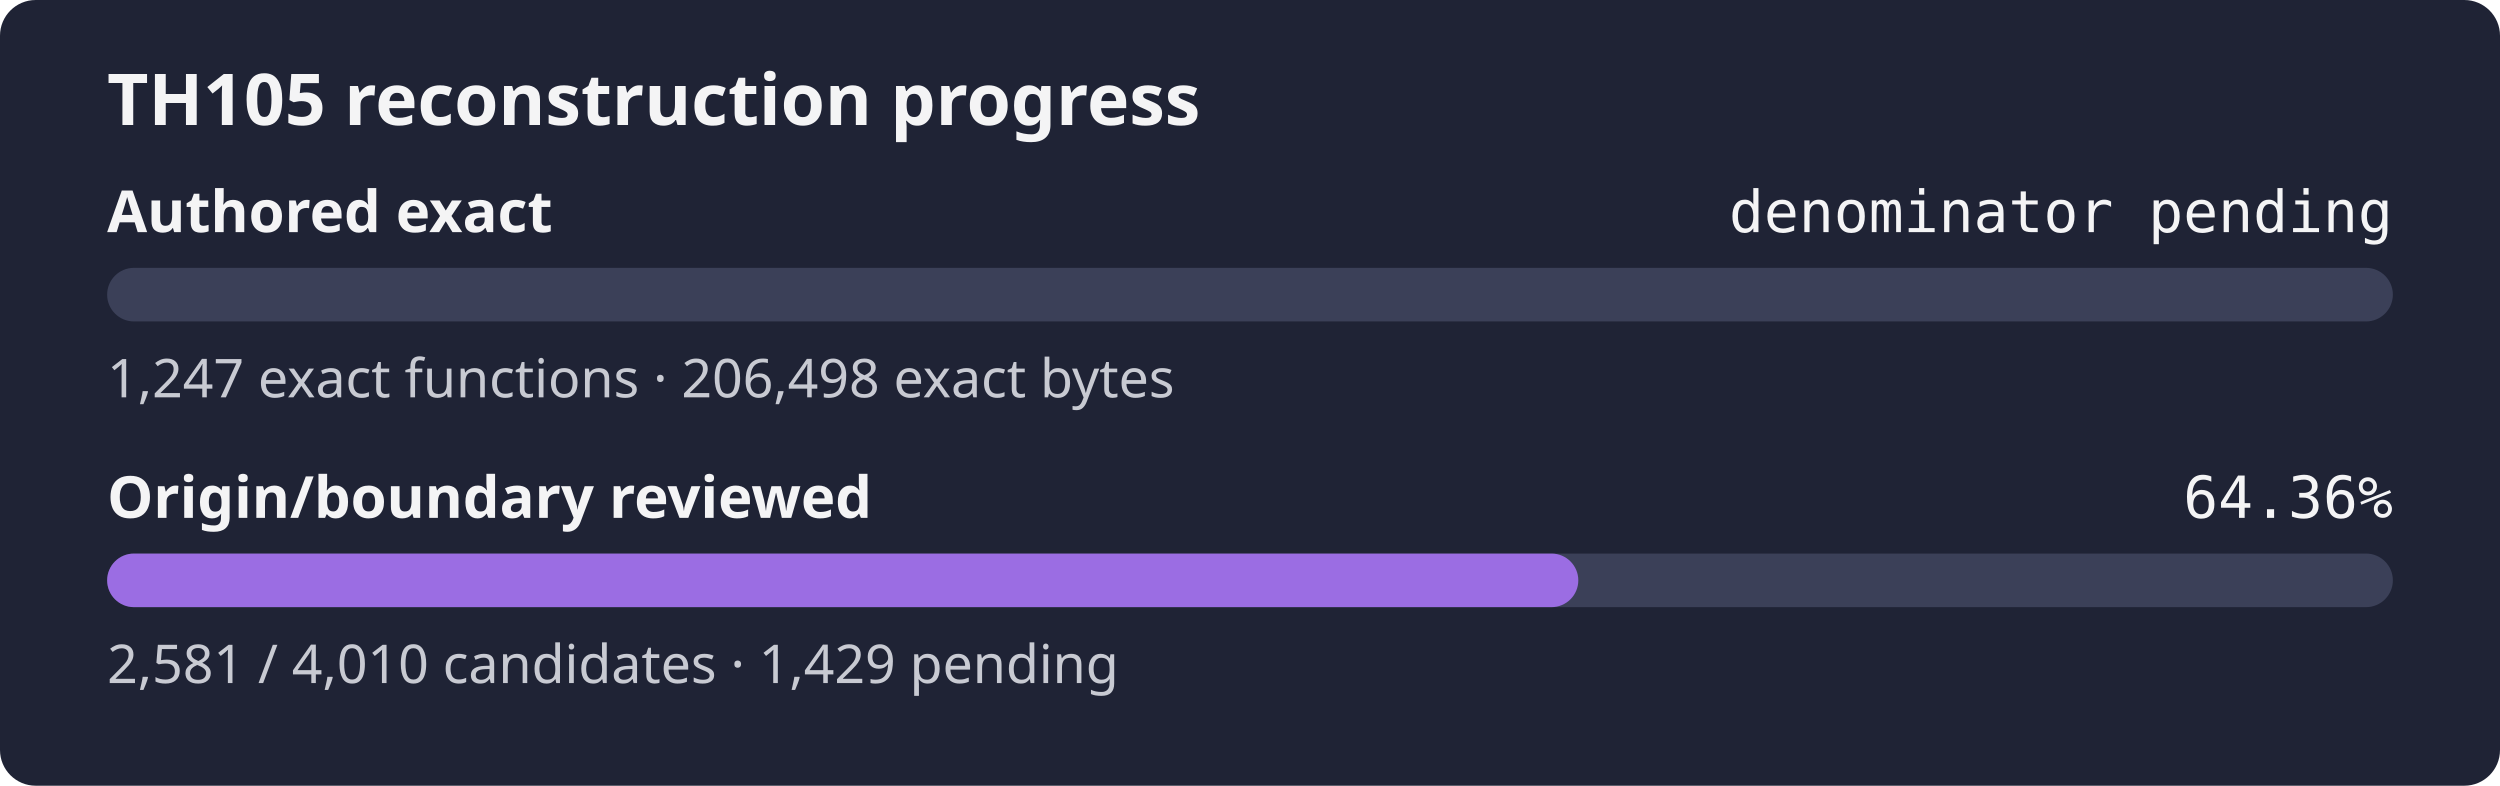
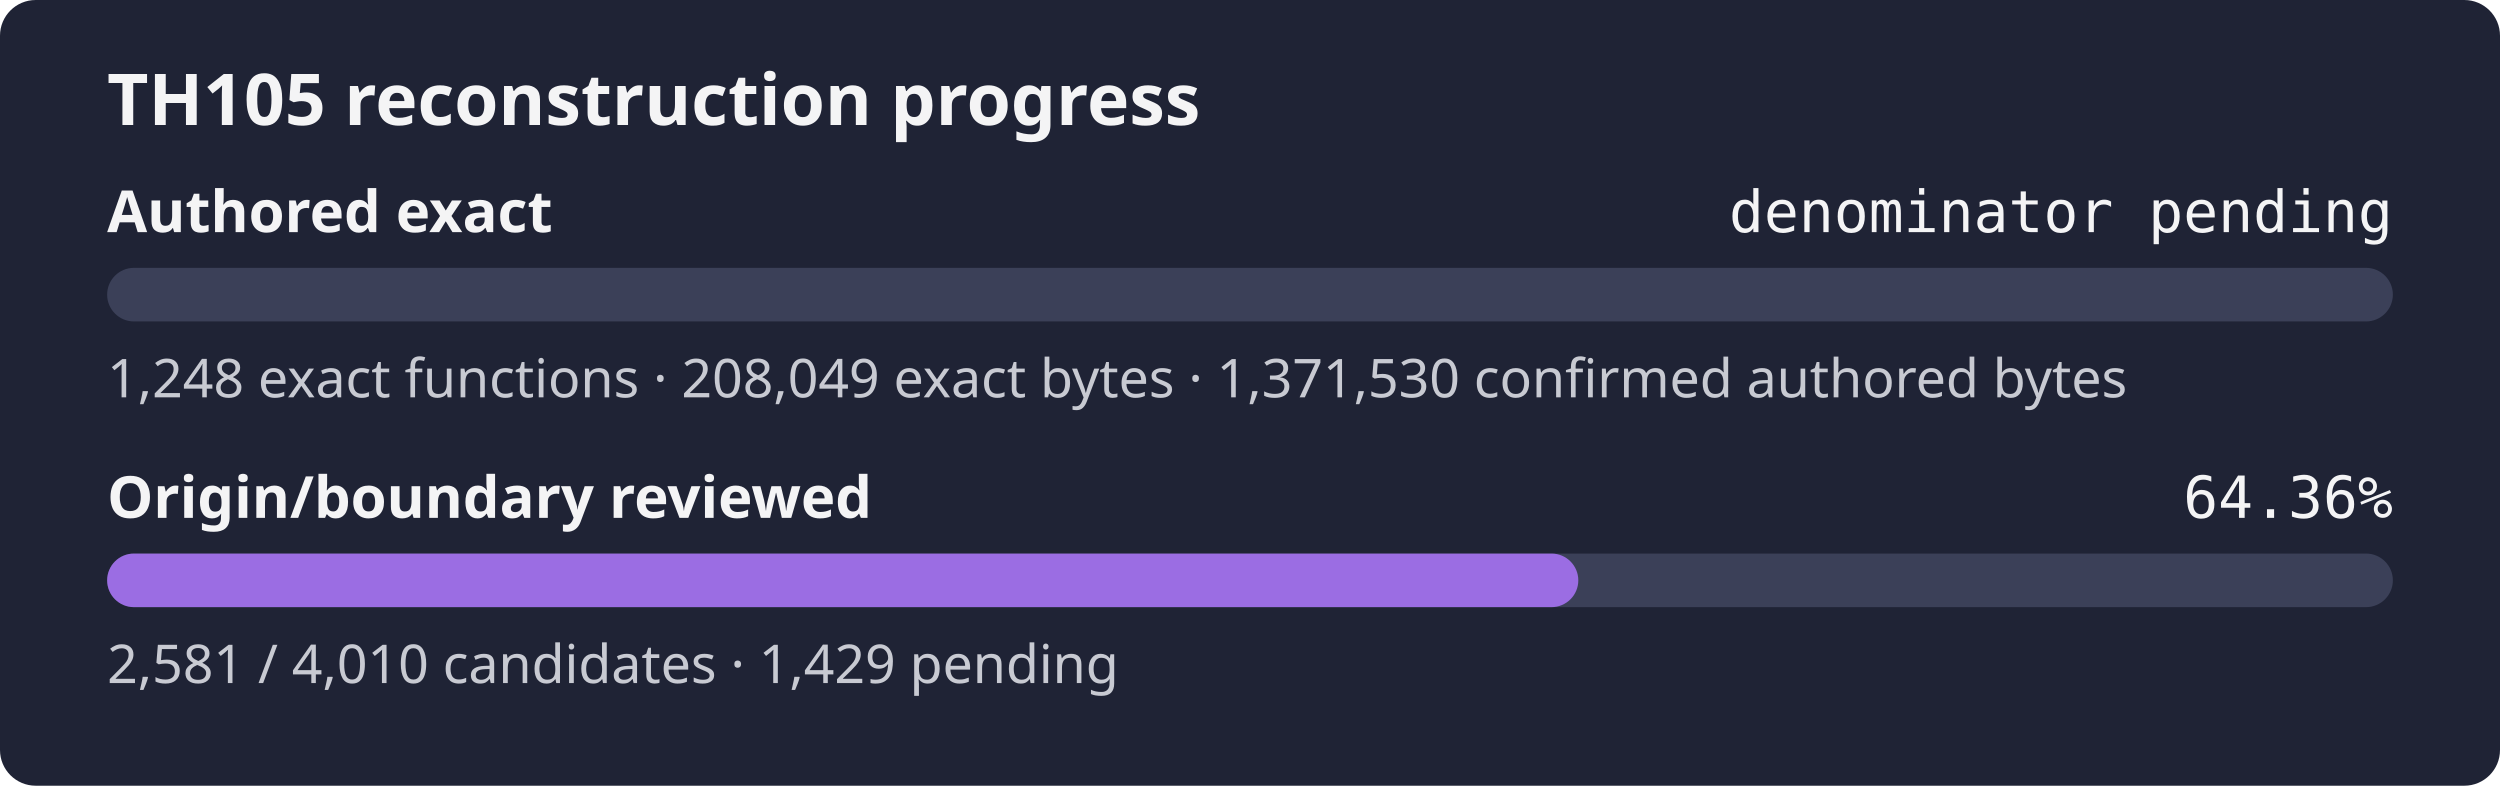
<svg xmlns="http://www.w3.org/2000/svg" width="560" height="176" role="img" aria-label="TH105 reconstruction progress: authored exact denominator pending, origin review 64.36%">
  <rect width="560" height="176" rx="8" fill="#1f2335" />
  <text x="24" y="28" fill="#f4f4f5" font-family="sans-serif" font-size="16" font-weight="600">TH105 reconstruction progress</text>
  <text x="24" y="52" fill="#f4f4f5" font-family="sans-serif" font-size="13" font-weight="600">Authored exact</text>
  <text x="536" y="52" fill="#f4f4f5" text-anchor="end" font-family="monospace" font-size="13">denominator pending</text>
  <rect x="24" y="60" width="512" height="12" rx="6" fill="#3b4058" />
  <rect x="24" y="60" width="0.00" height="12" rx="6" fill="#9b6de3" />
-   <text x="24" y="89" fill="#c8cad2" font-family="sans-serif" font-size="12">1,247 exact functions · 206,498 exact bytes</text>
+   <text x="24" y="89" fill="#c8cad2" font-family="sans-serif" font-size="12">1,248 exact functions · 208,049 exact bytes · 1,371,530 confirmed authored bytes</text>
  <text x="24" y="116" fill="#f4f4f5" font-family="sans-serif" font-size="13" font-weight="600">Origin/boundary reviewed</text>
  <text x="536" y="116" fill="#f4f4f5" text-anchor="end" font-family="monospace" font-size="13">64.36%</text>
  <rect x="24" y="124" width="512" height="12" rx="6" fill="#3b4058" />
  <rect x="24" y="124" width="329.54" height="12" rx="6" fill="#9b6de3" />
  <text x="24" y="153" fill="#c8cad2" font-family="sans-serif" font-size="12">2,581 / 4,010 candidates · 1,429 pending</text>
</svg>
